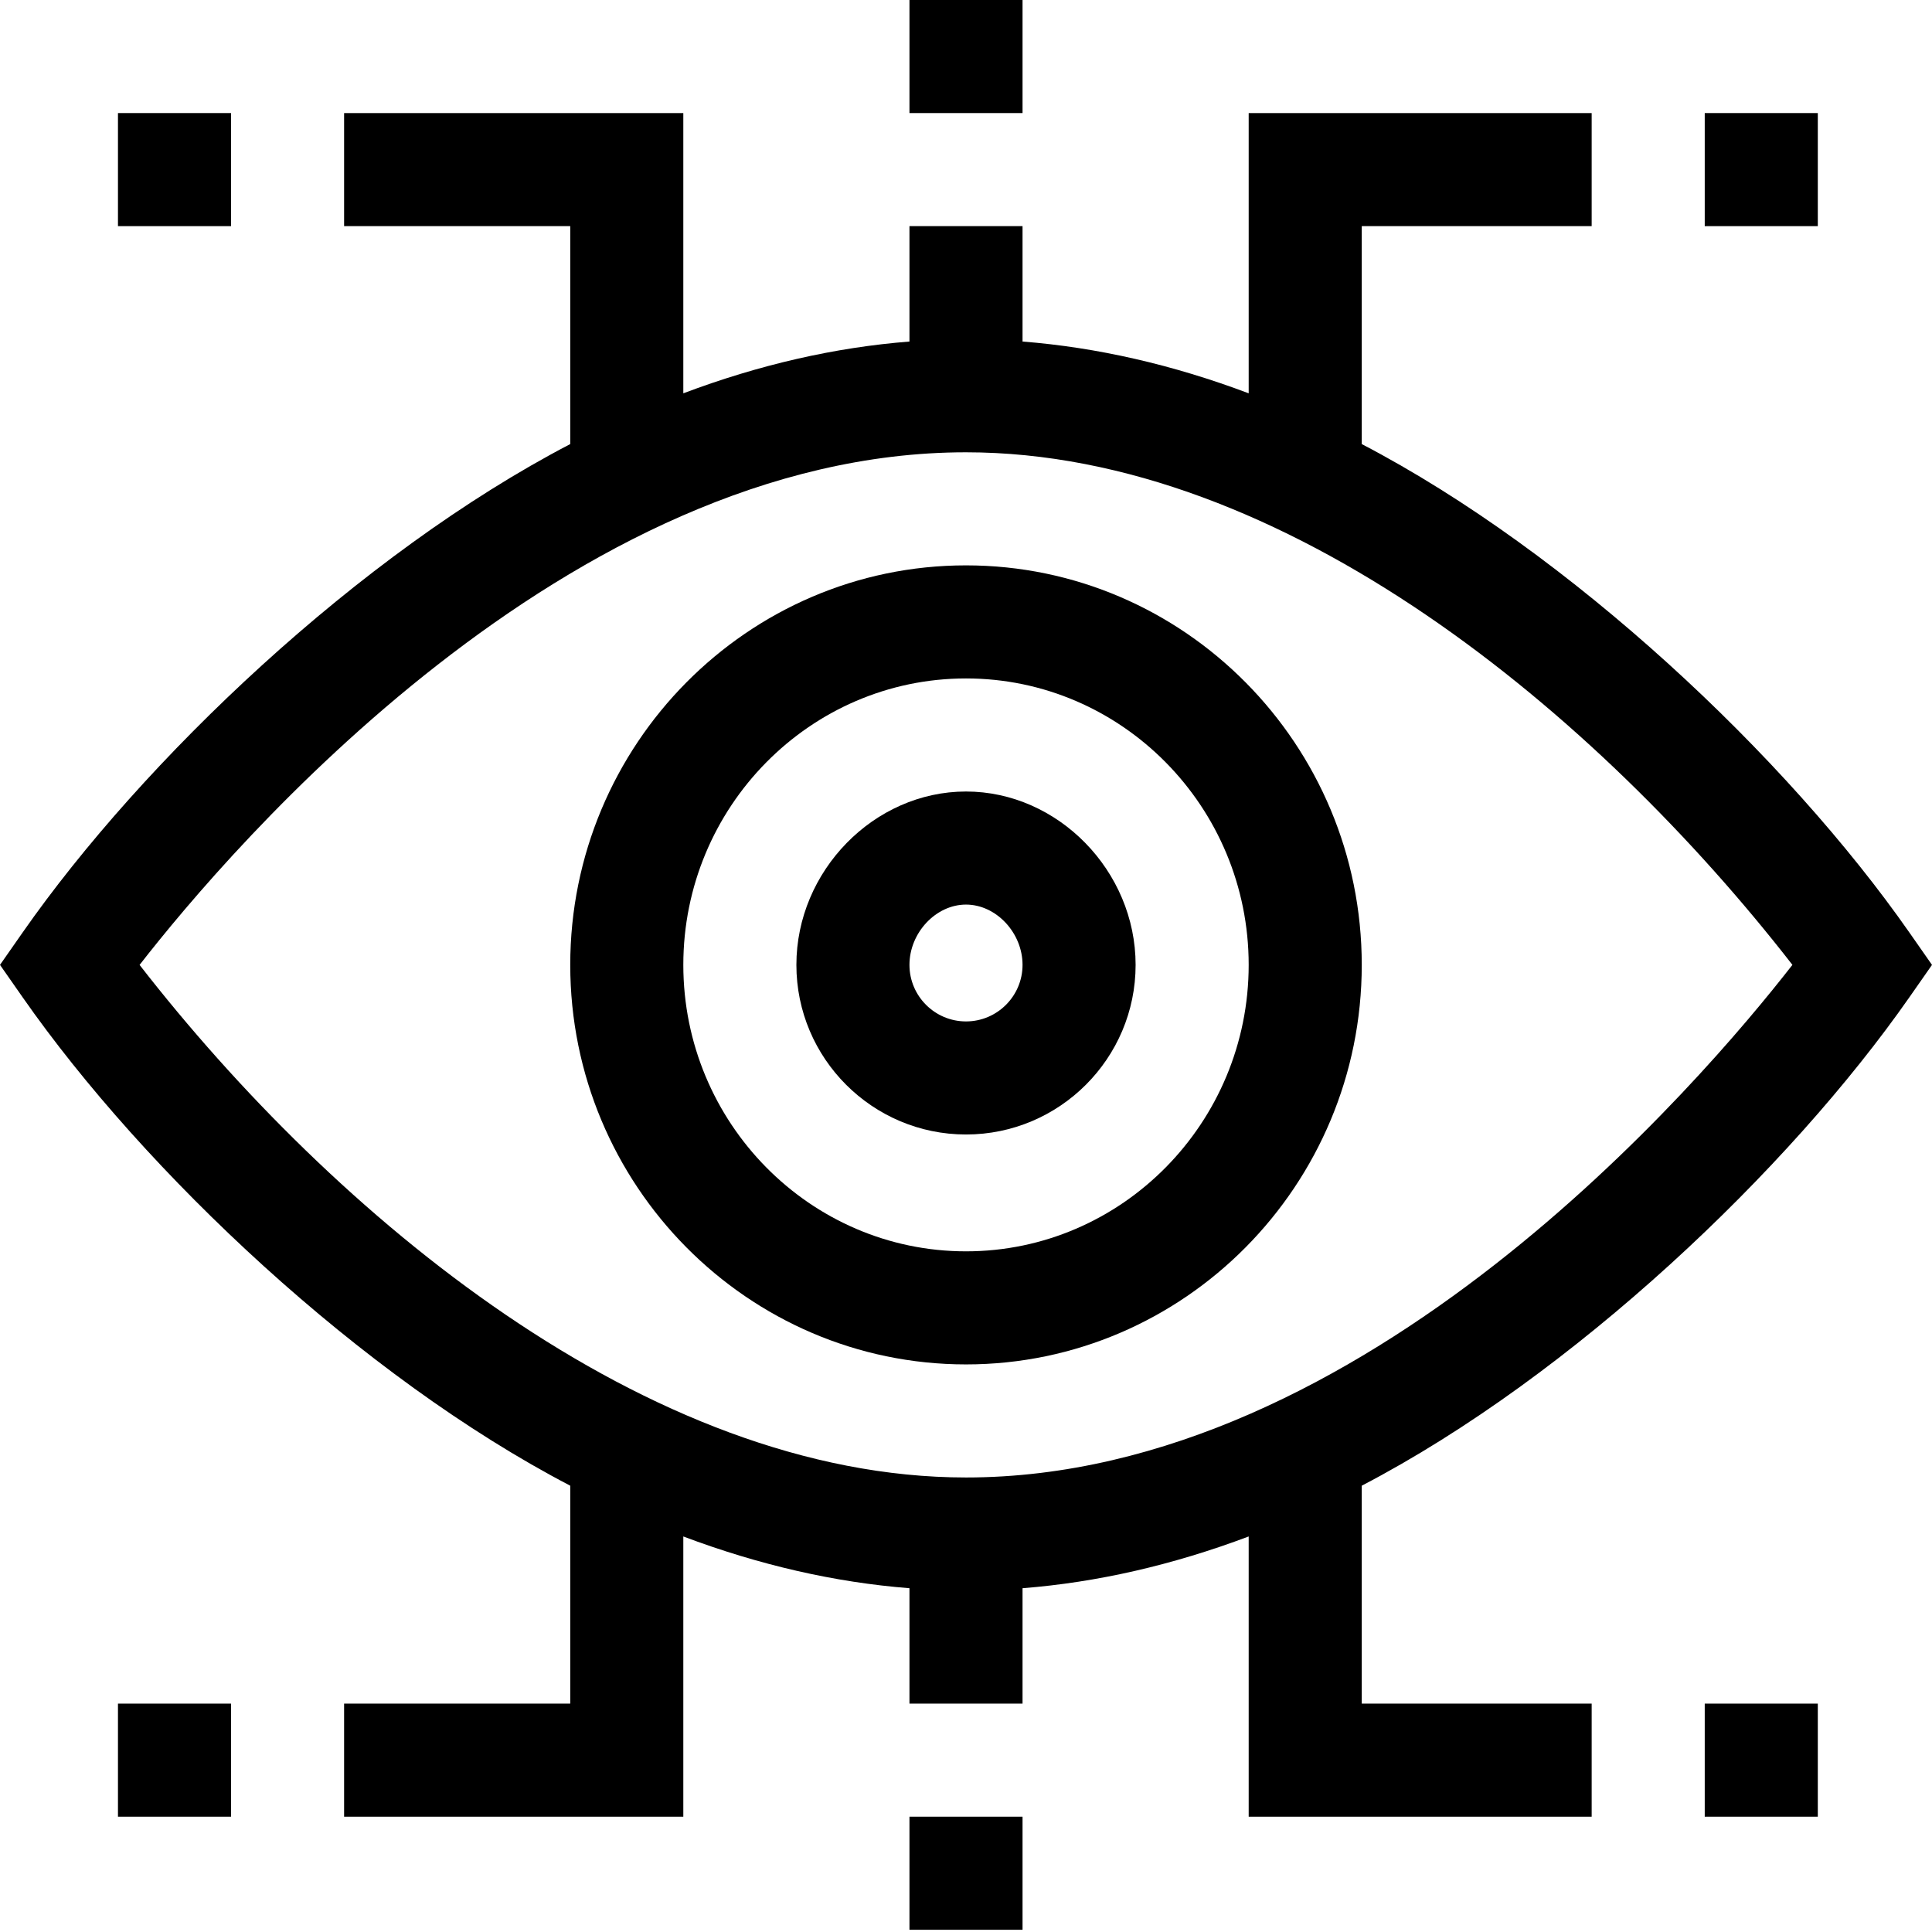
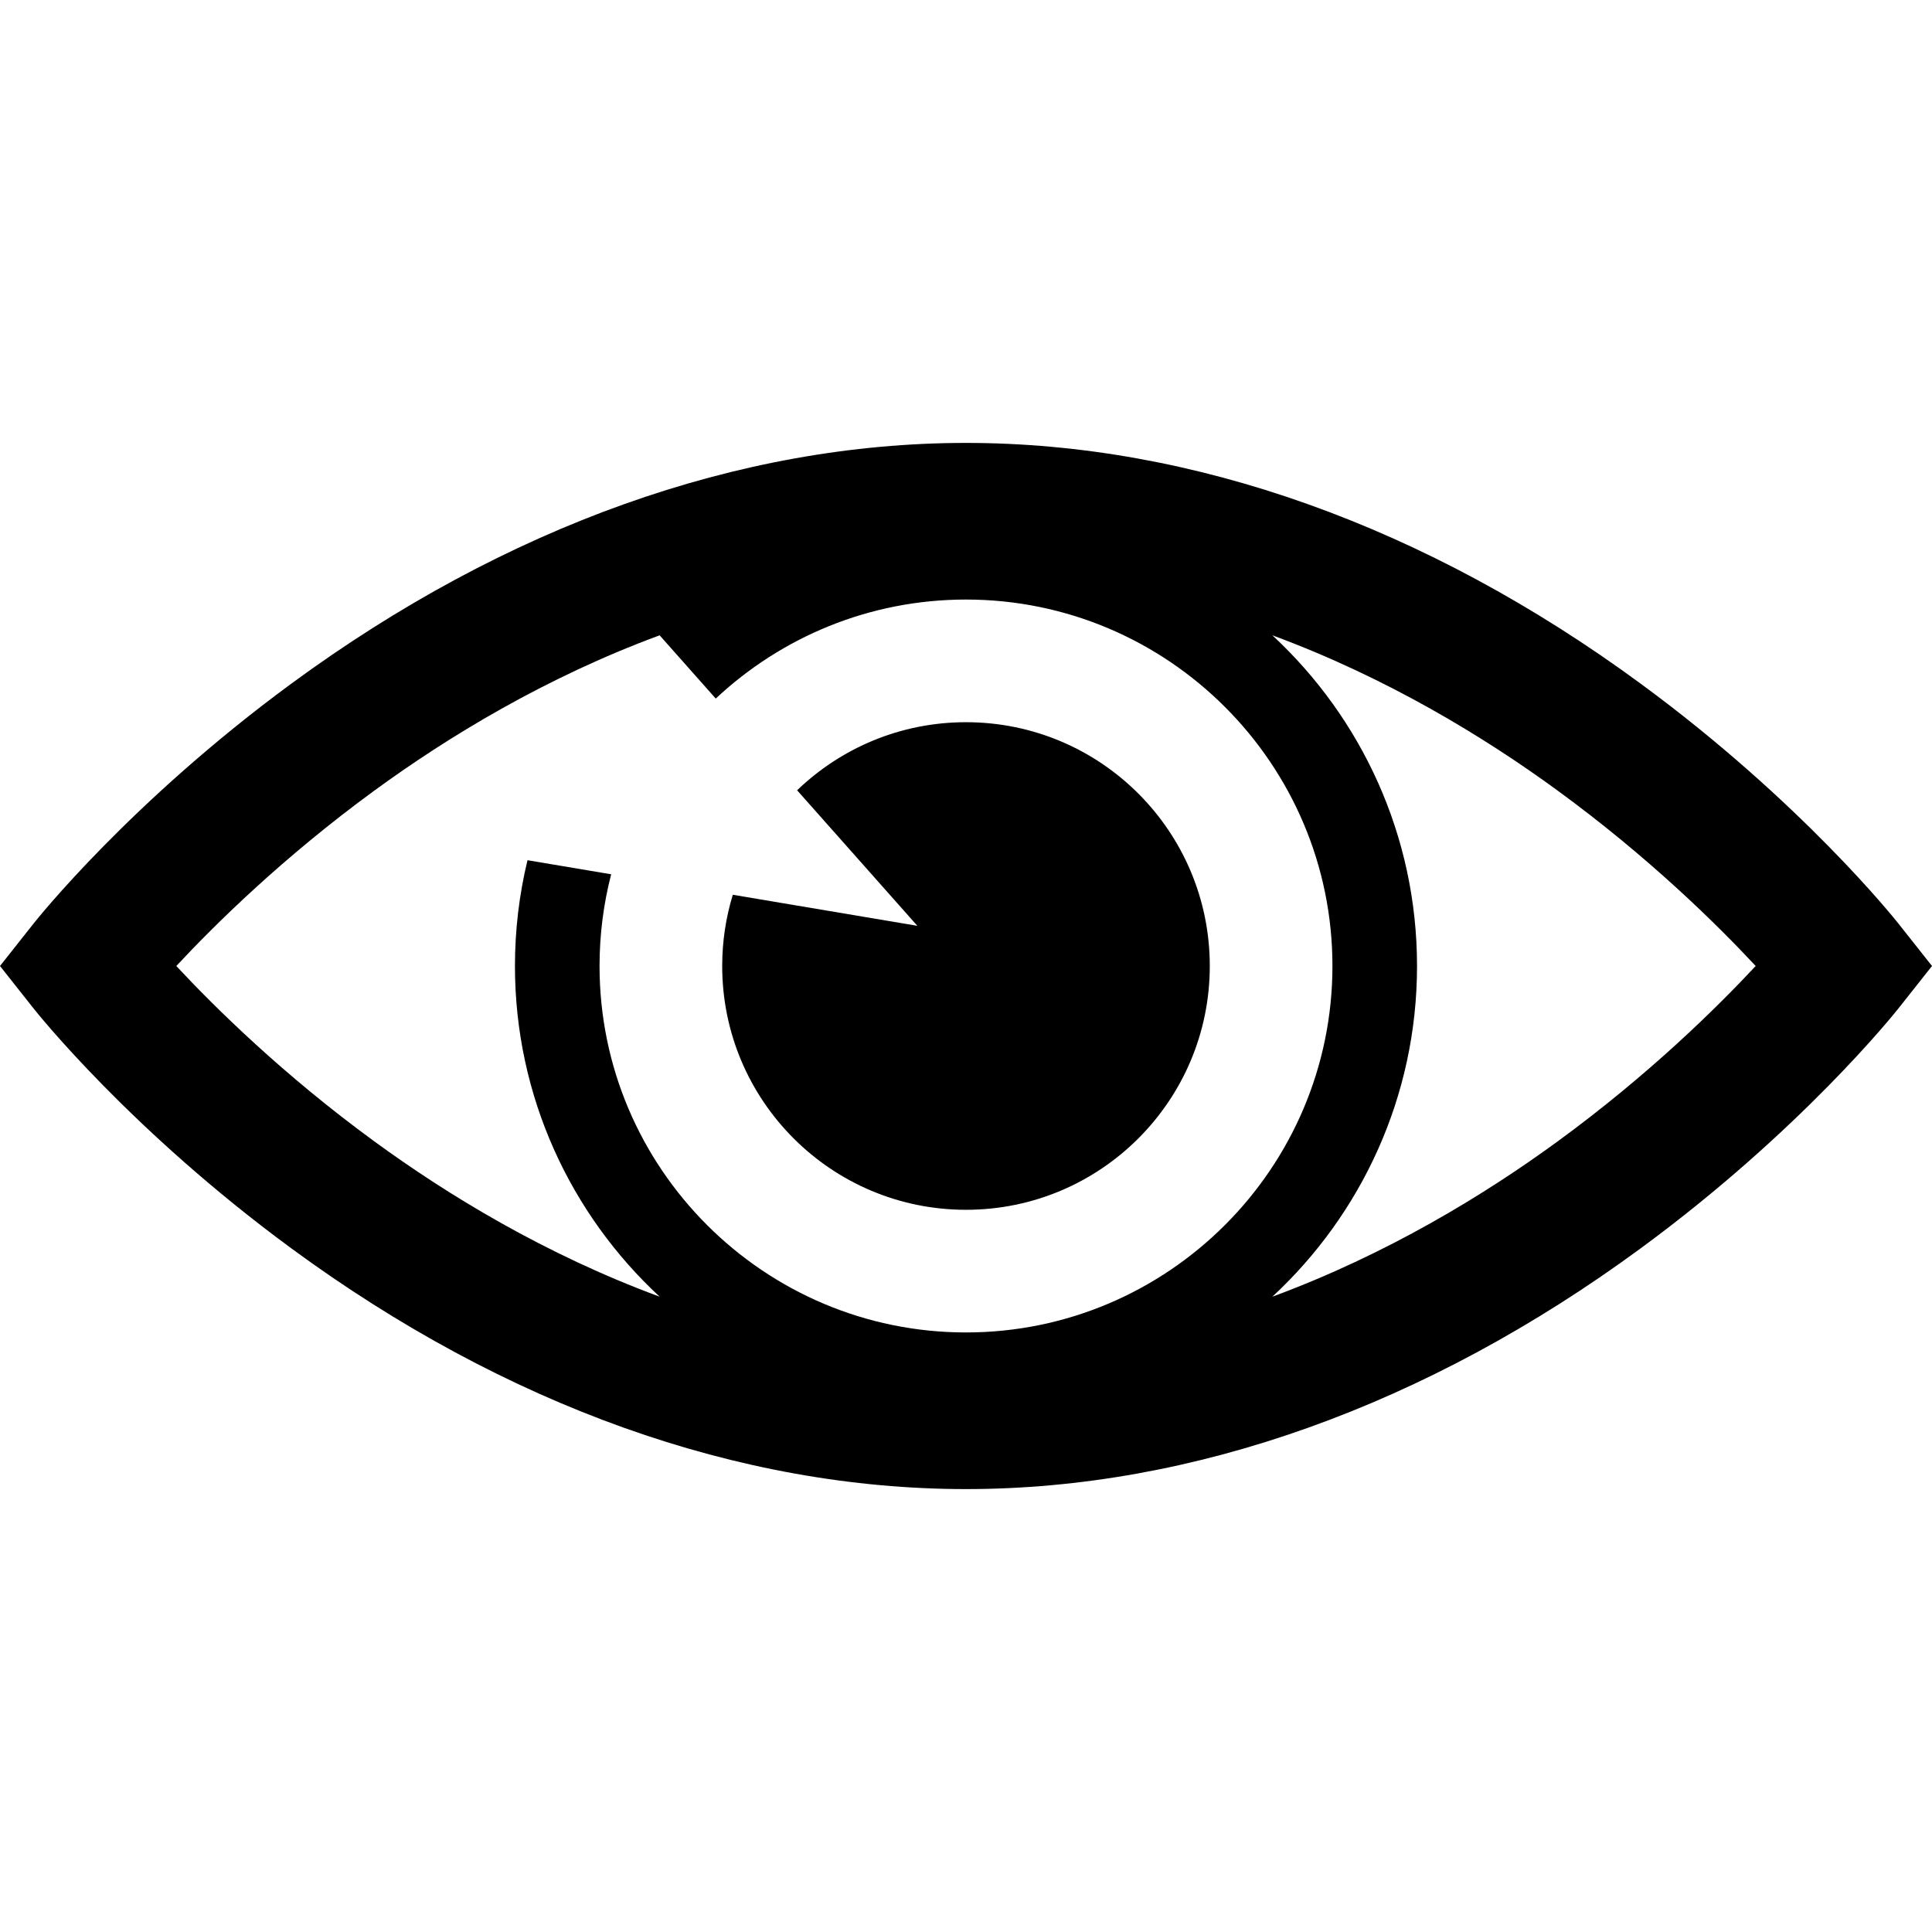
- <svg xmlns="http://www.w3.org/2000/svg" height="512pt" viewBox="0 0 512 512" width="512pt">
-   <path d="m360.879 117.684v-57.754h60.93v-29.965h-90.895v74.266c-20.152-7.59-40.195-12.168-59.93-13.719v-30.582h-29.969v30.582c-19.734 1.551-39.777 6.129-59.93 13.719v-74.266h-89.895v29.965h59.93v57.754c-56.082 29.238-113.301 83.859-145.129 129.441l-5.992 8.578 5.992 8.578c32.414 46.422 89.816 100.605 145.129 129.445v57.75h-59.93v29.965h89.895v-74.262c20.152 7.59 40.195 12.168 59.93 13.715v30.582h29.969v-30.582c19.734-1.547 39.777-6.125 59.93-13.715v74.262h90.895v-29.965h-60.93v-57.75c56.082-29.238 113.301-83.859 145.129-129.441l5.992-8.578-5.992-8.578c-32.414-46.426-89.82-100.609-145.129-129.445zm-104.879 273.863c-84.566 0-167.527-69.602-219.008-135.836 24.18-31.07 113.574-135.848 219.008-135.848 84.566 0 167.527 69.602 219.008 135.836-24.188 31.074-113.582 135.848-219.008 135.848zm0 0" />
-   <path d="m256 149.828c-57.832 0-104.879 47.496-104.879 105.875 0 58.383 47.047 105.879 104.879 105.879s104.879-47.496 104.879-105.879c0-58.379-47.047-105.875-104.879-105.875zm0 181.789c-41.309 0-74.914-34.055-74.914-75.914 0-41.855 33.605-75.91 74.914-75.91s74.914 34.055 74.914 75.91c0 41.859-33.605 75.914-74.914 75.914zm0 0" />
-   <path d="m256 209.758c-24.363 0-44.949 21.039-44.949 45.945 0 24.785 20.164 44.949 44.949 44.949s44.949-20.164 44.949-44.949c0-24.906-20.586-45.945-44.949-45.945zm0 60.93c-8.262 0-14.984-6.723-14.984-14.984 0-8.512 7.004-15.98 14.984-15.98s14.984 7.469 14.984 15.98c0 8.262-6.723 14.984-14.984 14.984zm0 0" />
-   <path d="m241.016 481.441h29.969v29.969h-29.969zm0 0" />
-   <path d="m451.773 451.477h29.965v29.965h-29.965zm0 0" />
-   <path d="m31.262 451.477h29.965v29.965h-29.965zm0 0" />
-   <path d="m241.016 0h29.969v29.965h-29.969zm0 0" />
-   <path d="m451.773 29.965h29.965v29.965h-29.965zm0 0" />
-   <path d="m31.262 29.965h29.965v29.965h-29.965zm0 0" />
+ <svg xmlns="http://www.w3.org/2000/svg" version="1.1" id="Capa_1" x="0px" y="0px" width="456.795px" height="456.795px" viewBox="0 0 456.795 456.795" style="enable-background:new 0 0 456.795 456.795;" xml:space="preserve">
+   <g>
+     <g>
+       <path d="M448.947,218.475c-0.922-1.168-23.055-28.933-61-56.81c-50.705-37.253-105.877-56.944-159.551-56.944    c-53.672,0-108.844,19.691-159.551,56.944c-37.944,27.876-60.077,55.642-61,56.81L0,228.397l7.846,9.923    c0.923,1.168,23.056,28.934,61,56.811c50.707,37.252,105.879,56.943,159.551,56.943c53.673,0,108.845-19.691,159.55-56.943    c37.945-27.877,60.078-55.643,61-56.811l7.848-9.923L448.947,218.475z M228.396,315.039c-47.774,0-86.642-38.867-86.642-86.642    c0-7.485,0.954-14.751,2.747-21.684l-19.781-3.329c-1.938,8.025-2.966,16.401-2.966,25.013c0,30.86,13.182,58.696,34.204,78.187    c-27.061-9.996-50.072-24.023-67.439-36.709c-21.516-15.715-37.641-31.609-46.834-41.478c9.197-9.872,25.32-25.764,46.834-41.478    c17.367-12.686,40.379-26.713,67.439-36.71l13.27,14.958c15.498-14.512,36.312-23.412,59.168-23.412    c47.774,0,86.641,38.867,86.641,86.642C315.037,276.172,276.17,315.039,228.396,315.039z M368.273,269.875    c-17.369,12.686-40.379,26.713-67.439,36.709c21.021-19.49,34.203-47.326,34.203-78.188s-13.182-58.697-34.203-78.188    c27.061,9.997,50.07,24.024,67.439,36.71c21.516,15.715,37.641,31.609,46.834,41.477    C405.91,238.269,389.787,254.162,368.273,269.875z" />
+       <path d="M173.261,211.555c-1.626,5.329-2.507,10.982-2.507,16.843c0,31.834,25.807,57.642,57.642,57.642    c31.834,0,57.641-25.807,57.641-57.642s-25.807-57.642-57.641-57.642c-15.506,0-29.571,6.134-39.932,16.094l28.432,32.048    L173.261,211.555z" />
+     </g>
+   </g>
+   <g>
+ </g>
+   <g>
+ </g>
+   <g>
+ </g>
+   <g>
+ </g>
+   <g>
+ </g>
+   <g>
+ </g>
+   <g>
+ </g>
+   <g>
+ </g>
+   <g>
+ </g>
+   <g>
+ </g>
+   <g>
+ </g>
+   <g>
+ </g>
+   <g>
+ </g>
+   <g>
+ </g>
+   <g>
+ </g>
</svg>
